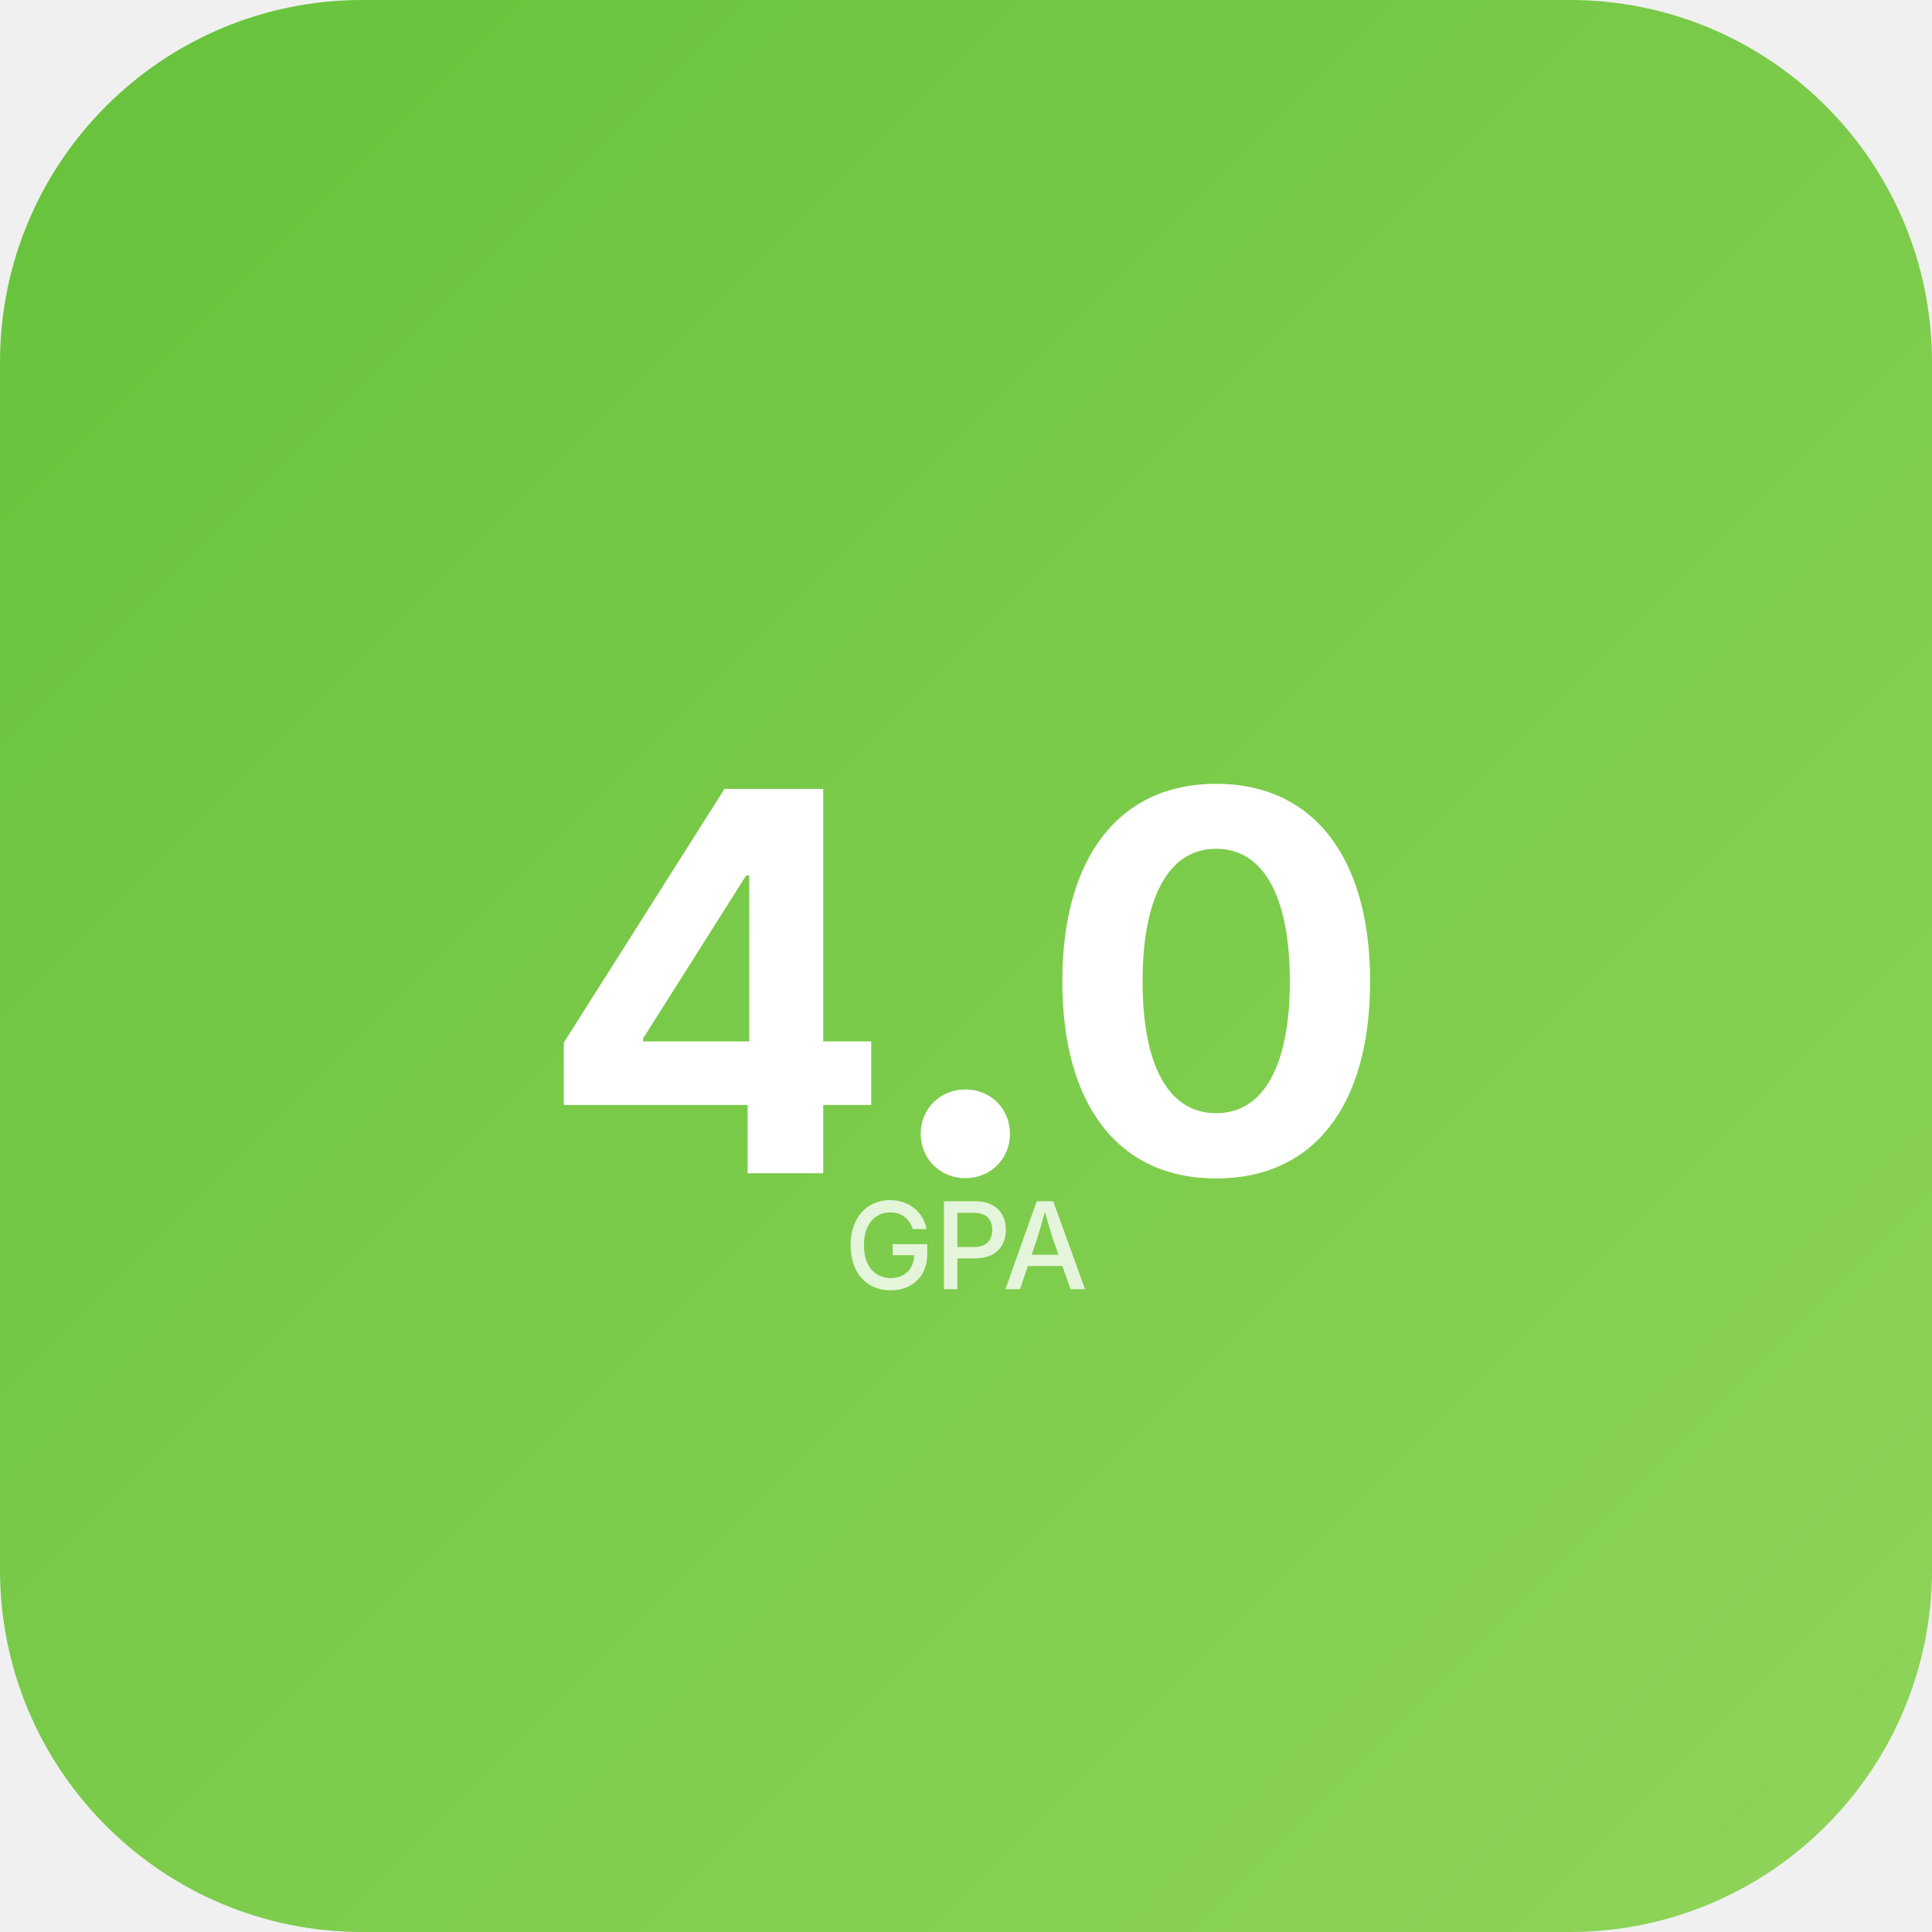
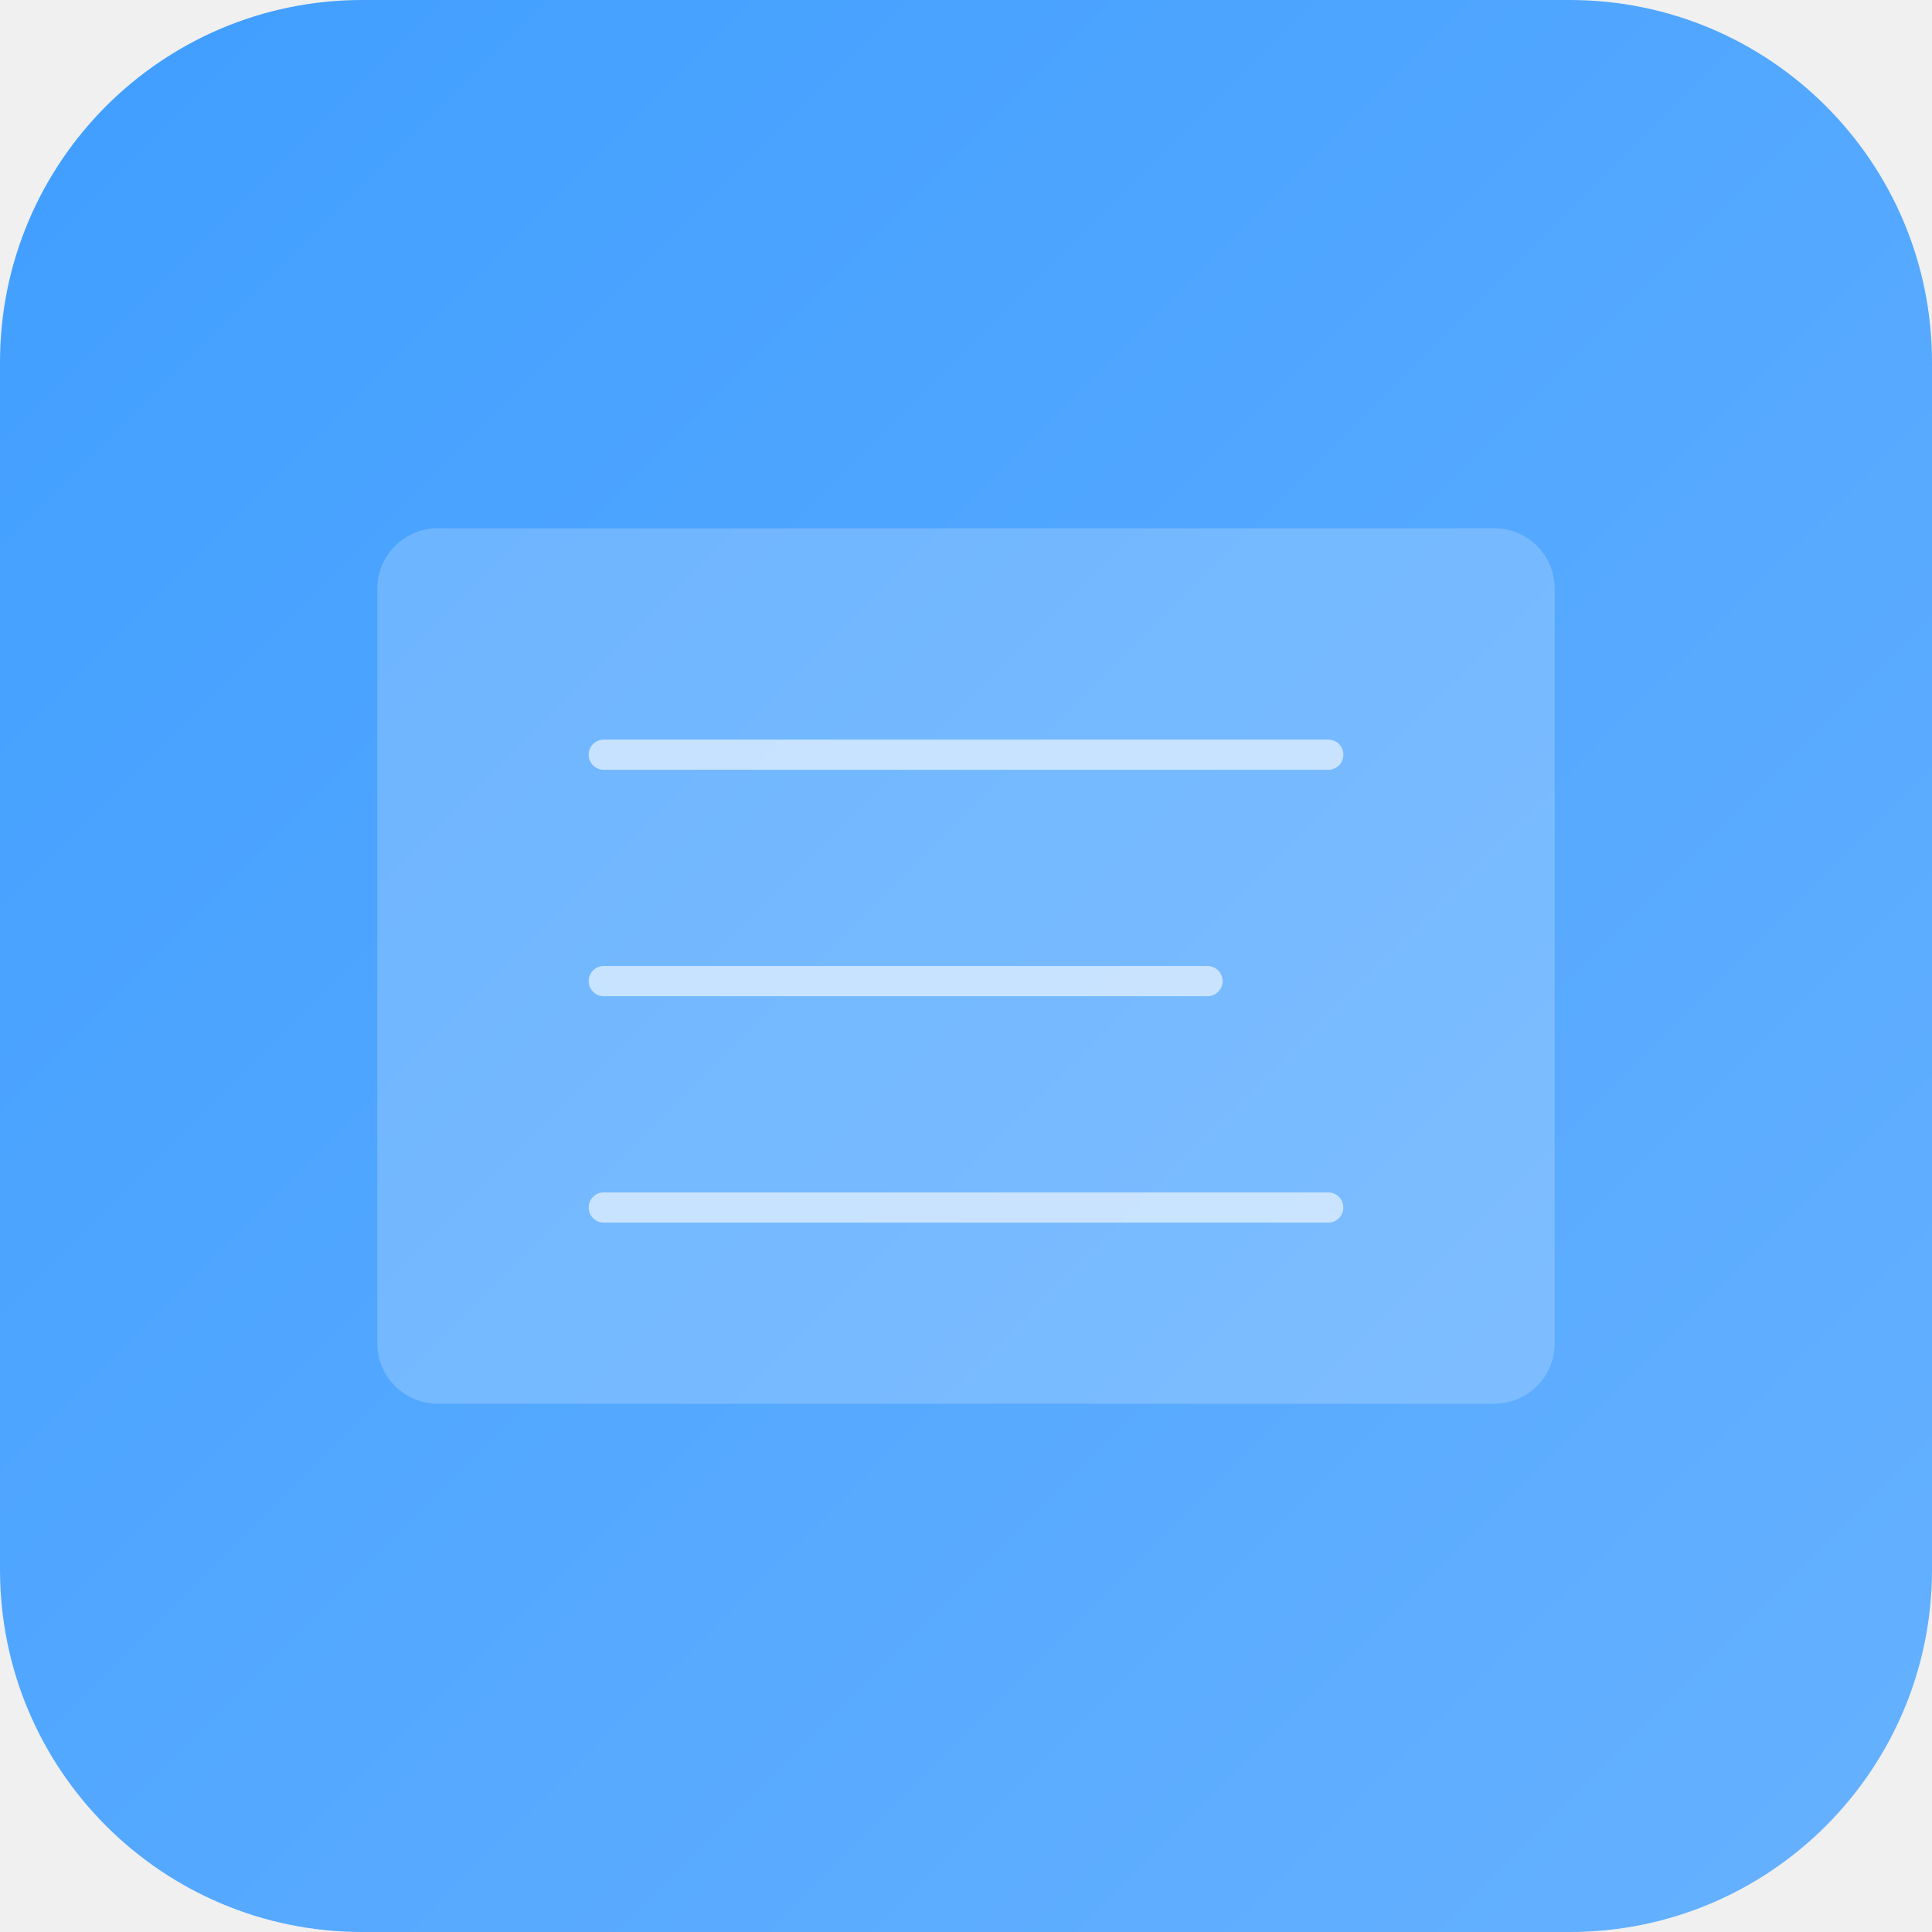
<svg xmlns="http://www.w3.org/2000/svg" viewBox="0 0 512 512" width="192" height="192">
  <defs>
    <linearGradient id="bg" x1="0%" y1="0%" x2="100%" y2="100%">
-       <stop offset="0%" style="stop-color:#67C23A;stop-opacity:1" />
-       <stop offset="100%" style="stop-color:#8FD45A;stop-opacity:1" />
+       <stop offset="0%" style="stop-color:#409EFF;stop-opacity:1" />
+       <stop offset="100%" style="stop-color:#66B1FF;stop-opacity:1" />
    </linearGradient>
  </defs>
  <rect width="512" height="512" rx="96" fill="url(#bg)" />
-   <text x="256" y="260" font-family="system-ui, -apple-system, sans-serif" font-size="140" font-weight="700" fill="white" text-anchor="middle" dominant-baseline="central">4.0</text>
-   <text x="256" y="330" font-family="system-ui, -apple-system, sans-serif" font-size="32" font-weight="500" fill="white" text-anchor="middle" dominant-baseline="central" opacity="0.8">GPA</text>
+   <rect x="100" y="140" width="312" height="232" rx="16" fill="white" opacity="0.2" />
+   <line x1="160" y1="200" x2="352" y2="200" stroke="white" stroke-width="8" stroke-linecap="round" opacity="0.6" />
+   <line x1="160" y1="260" x2="320" y2="260" stroke="white" stroke-width="8" stroke-linecap="round" opacity="0.6" />
+   <line x1="160" y1="320" x2="352" y2="320" stroke="white" stroke-width="8" stroke-linecap="round" opacity="0.6" />
</svg>
